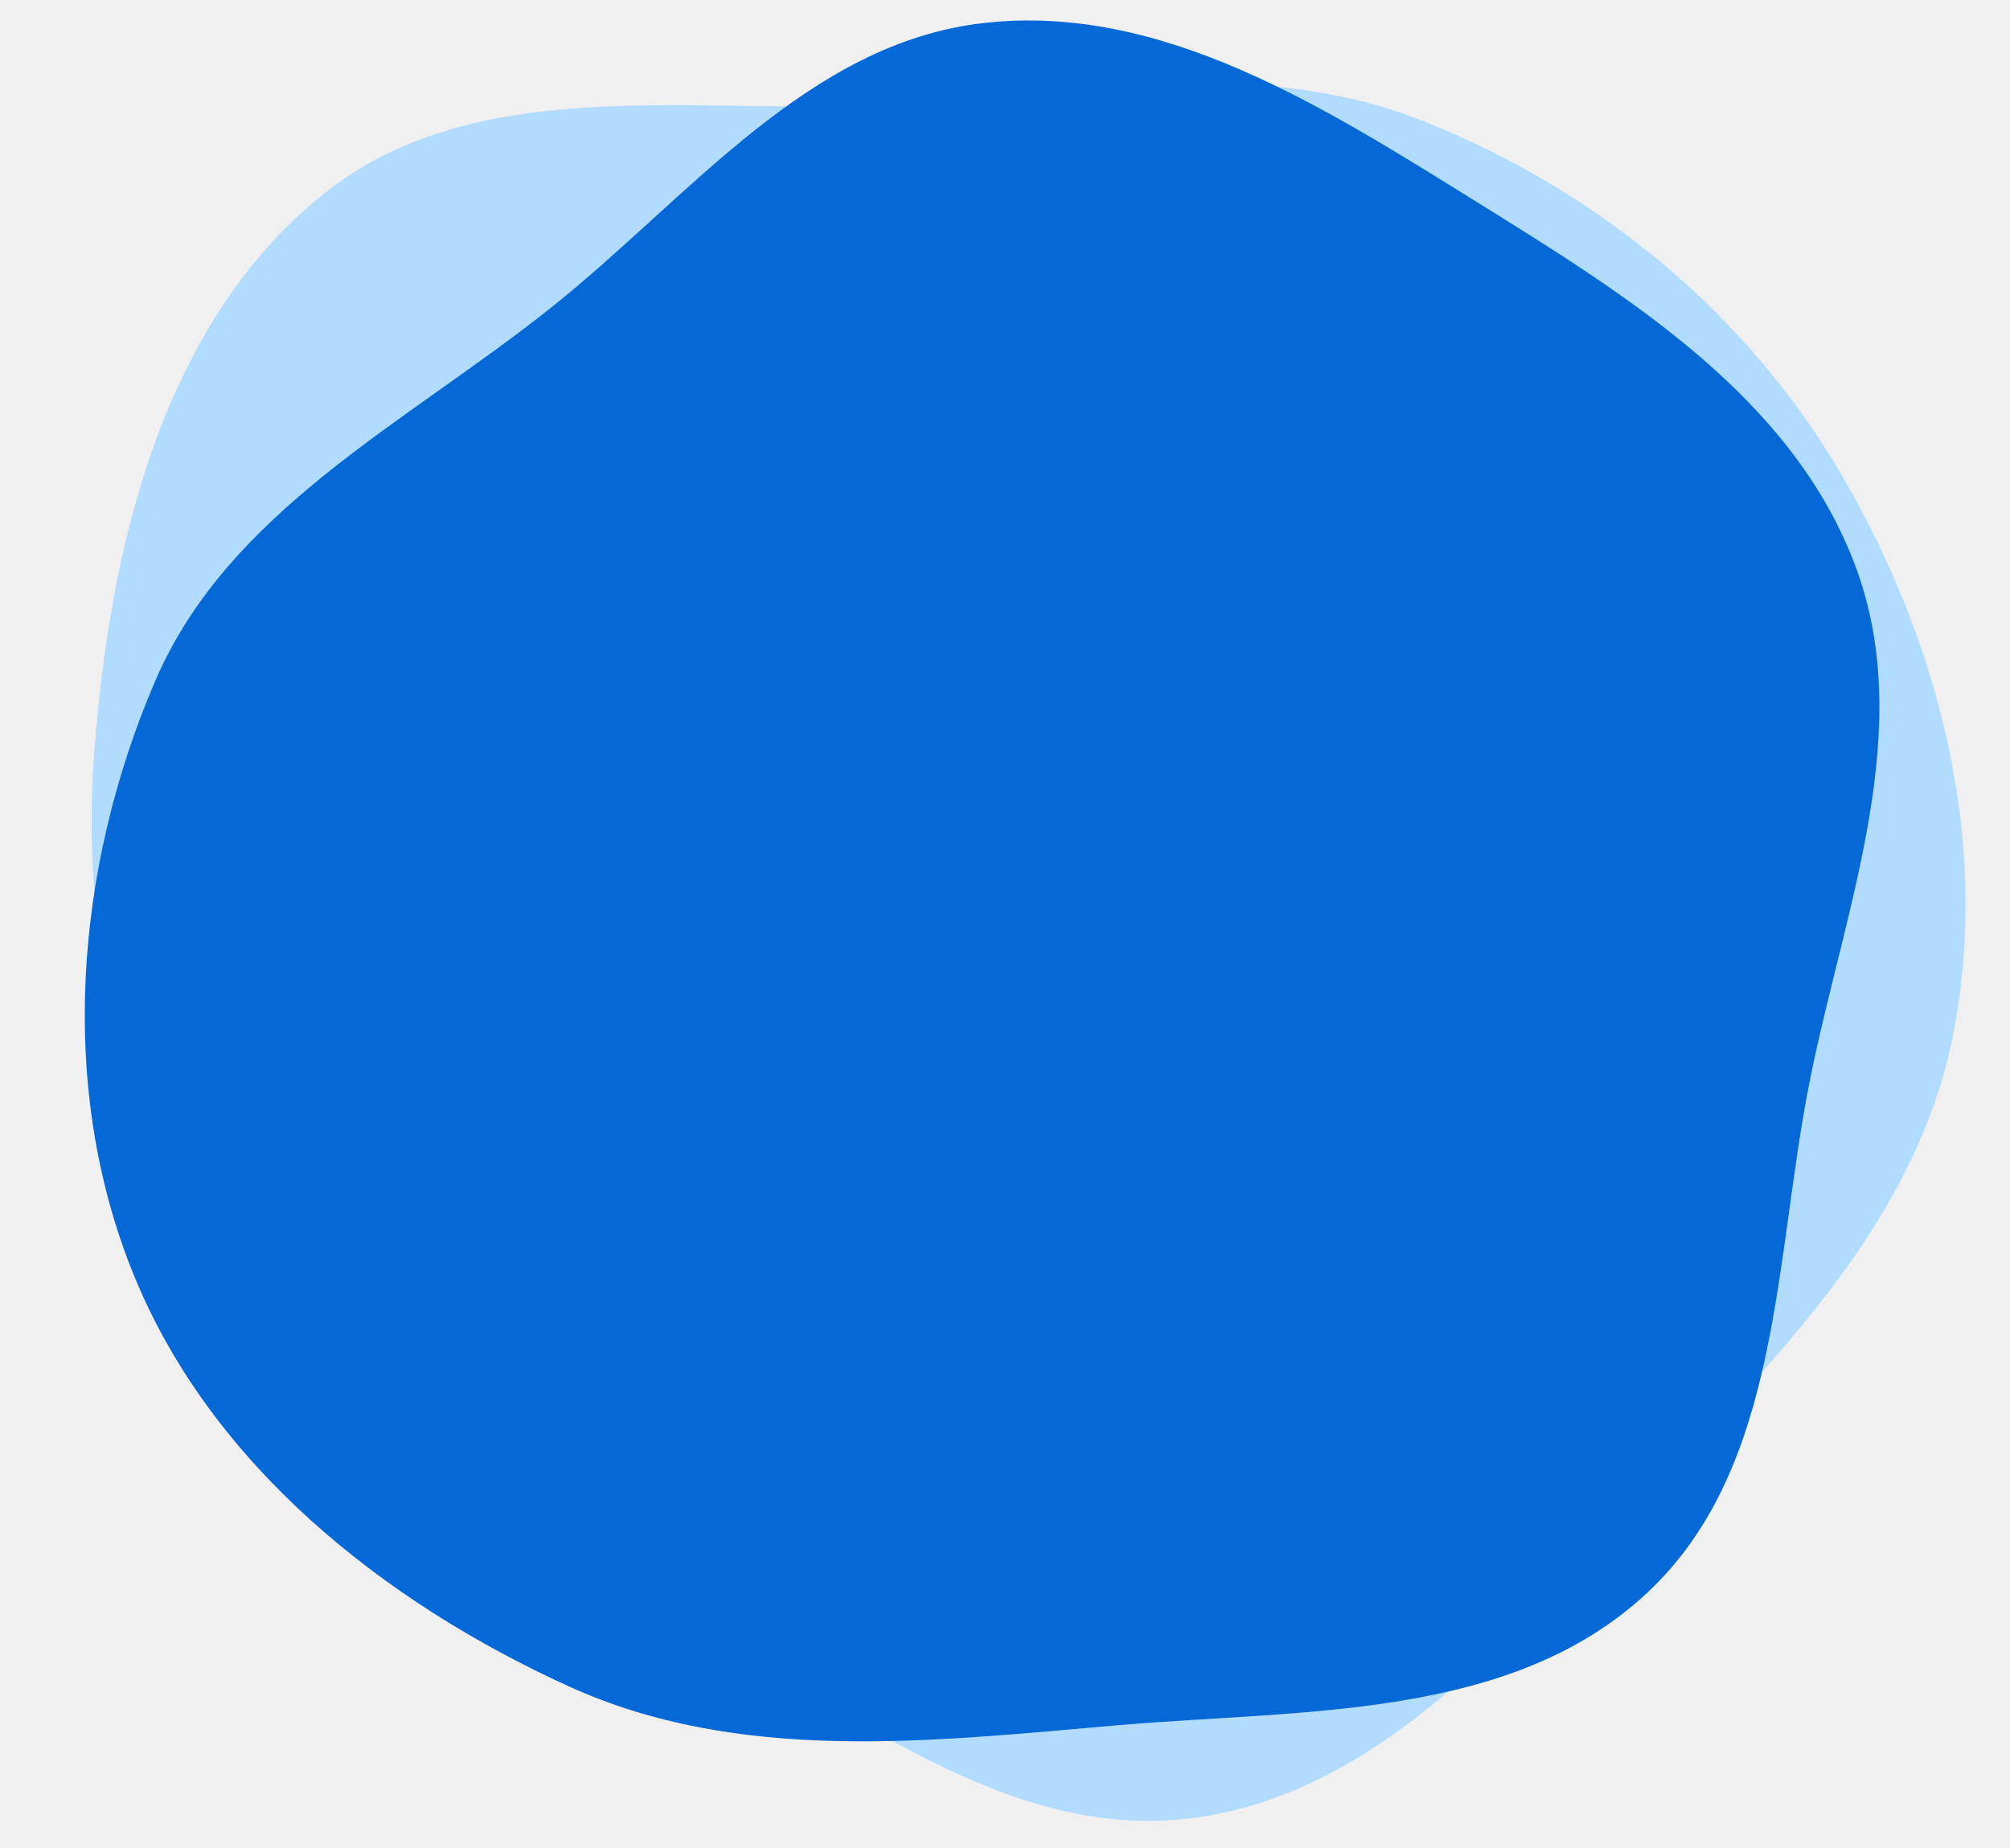
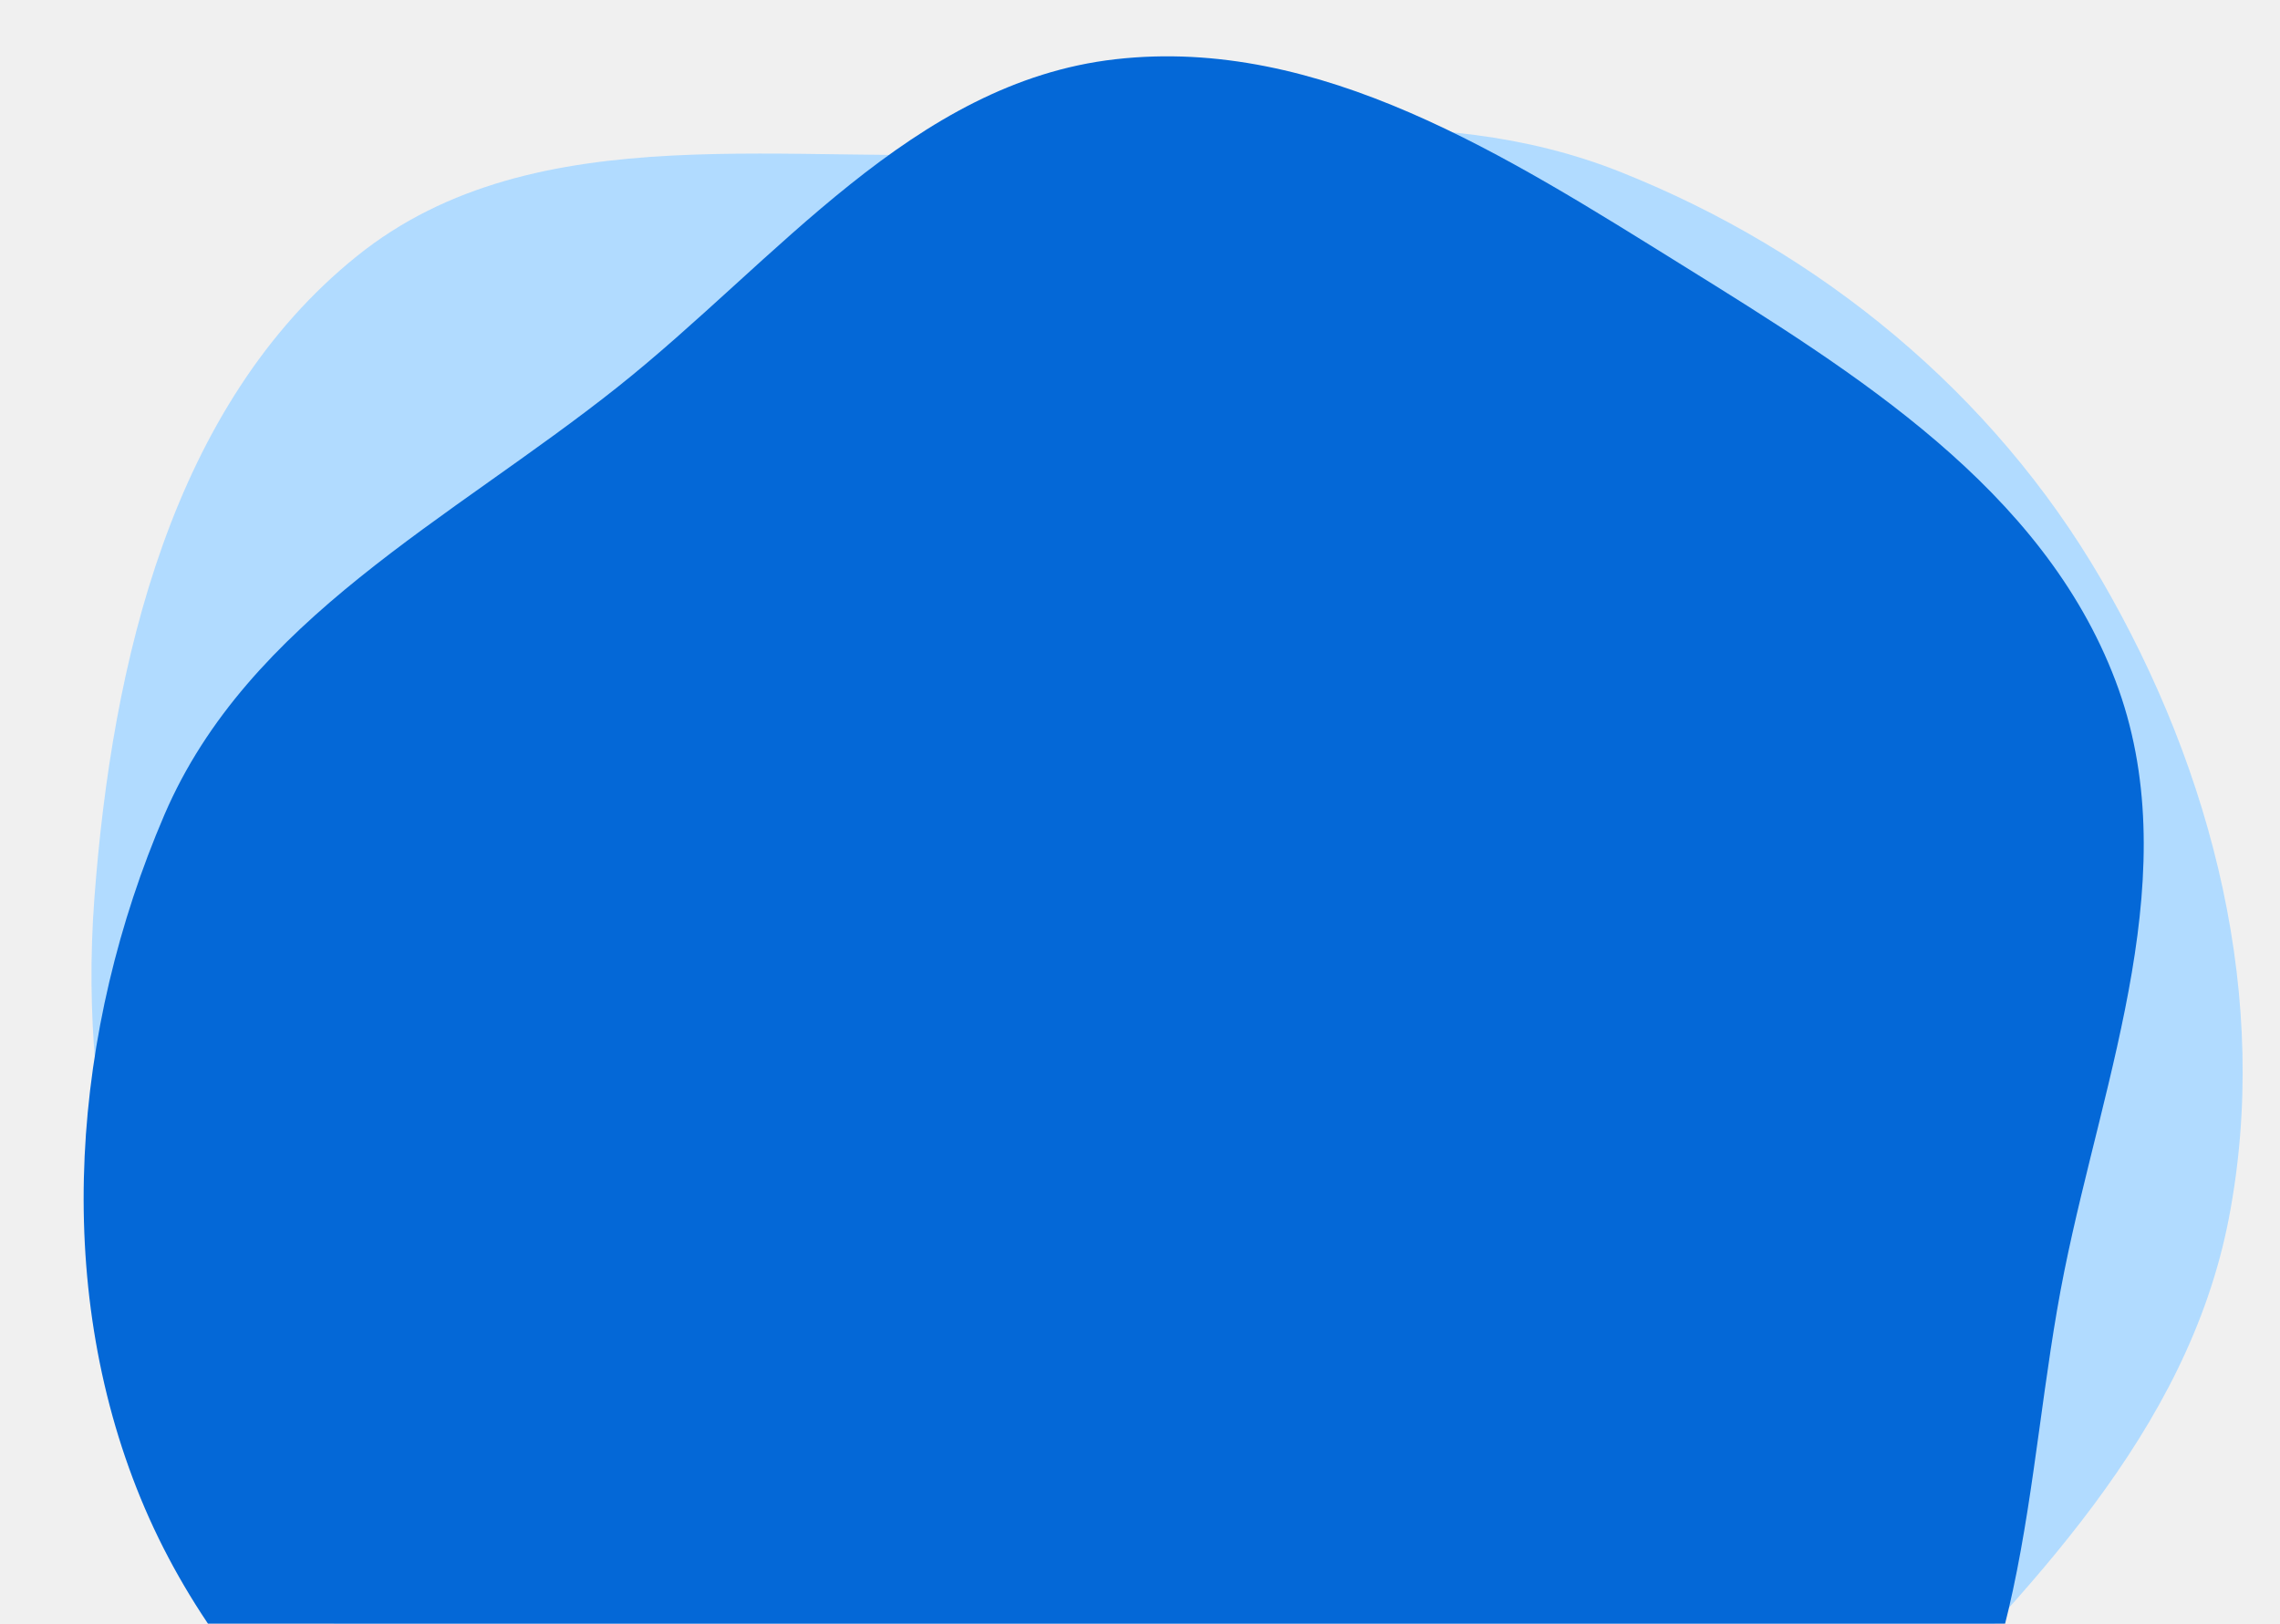
- <svg xmlns="http://www.w3.org/2000/svg" width="844" height="776" fill="none" viewBox="0 0 844 776">
-   <g clip-path="url(#clip0_74645_16955)">
-     <path fill="#B1DBFF" fill-rule="evenodd" d="M284.583 678.539C217.038 642.47 143.738 613.737 100.768 550.359C54.513 482.135 33.386 399.243 39.495 317.044C45.932 230.409 67.884 136.087 135.597 81.662C201.386 28.784 295.452 49.248 379.669 43.627C453.992 38.667 528.316 23.34 597.546 50.831C670.856 79.941 733.995 131.893 773.657 200.075C814.595 270.449 835.71 353.794 820.286 433.734C805.206 511.888 746.593 570.493 691.163 627.614C635.365 685.115 579.658 753.673 500.156 763.63C421.579 773.472 354.438 715.841 284.583 678.539Z" clip-rule="evenodd" />
-     <path fill="#0468D7" fill-rule="evenodd" d="M412.916 9.684C487.866 1.109 556.351 45.243 620.431 85.051C684.128 124.62 752.182 166.869 778.797 236.973C805.093 306.237 774.777 380.367 760.117 452.989C744.792 528.904 748.191 616.182 691.58 669.032C634.324 722.484 547.219 717.858 469.181 724.596C390.485 731.392 310.453 740.951 238.598 708.146C160.735 672.599 89.003 615.341 56.459 536.175C23.956 457.107 31.412 364.699 65.117 286.135C95.83 214.546 169.896 178.09 230.878 129.619C289.189 83.269 338.911 18.151 412.916 9.684Z" clip-rule="evenodd" />
+ <svg xmlns="http://www.w3.org/2000/svg" width="834" height="594" viewBox="0 0 834 594" fill="none">
+   <g clip-path="url(#clip0_74075_17041)">
+     <path fill-rule="evenodd" clip-rule="evenodd" d="M279.583 690.539C212.038 654.47 138.738 625.737 95.768 562.359C49.513 494.135 28.387 411.244 34.495 329.044C40.933 242.409 62.884 148.087 130.598 93.662C196.386 40.784 290.452 61.248 374.669 55.627C448.992 50.667 523.317 35.34 592.547 62.831C665.857 91.941 728.996 143.893 768.658 212.075C809.595 282.449 830.71 365.794 815.286 445.734C800.206 523.888 741.594 582.493 686.163 639.614C630.365 697.115 574.658 765.673 495.156 775.63C416.579 785.472 349.438 727.841 279.583 690.539Z" fill="#B1DBFF" />
+     <path fill-rule="evenodd" clip-rule="evenodd" d="M407.917 21.684C482.866 13.11 551.351 57.243 615.432 97.051C679.128 136.62 747.183 178.869 773.797 248.974C800.093 318.238 769.777 392.368 755.117 464.99C739.793 540.905 743.191 628.183 686.58 681.033C629.324 734.484 542.22 729.858 464.181 736.597C385.485 743.392 305.454 752.951 233.598 720.147C155.735 684.6 84.003 627.341 51.46 548.176C18.956 469.107 26.412 376.699 60.117 298.135C90.83 226.546 164.896 190.091 225.878 141.619C284.19 95.27 333.911 30.151 407.917 21.684Z" fill="#0468D7" />
  </g>
  <defs>
-     <clipPath id="clip0_74645_16955">
-       <rect width="844" height="776" fill="#fff" />
+     <clipPath id="clip0_74075_17041">
+       <rect width="834" height="594" fill="white" />
    </clipPath>
  </defs>
</svg>
